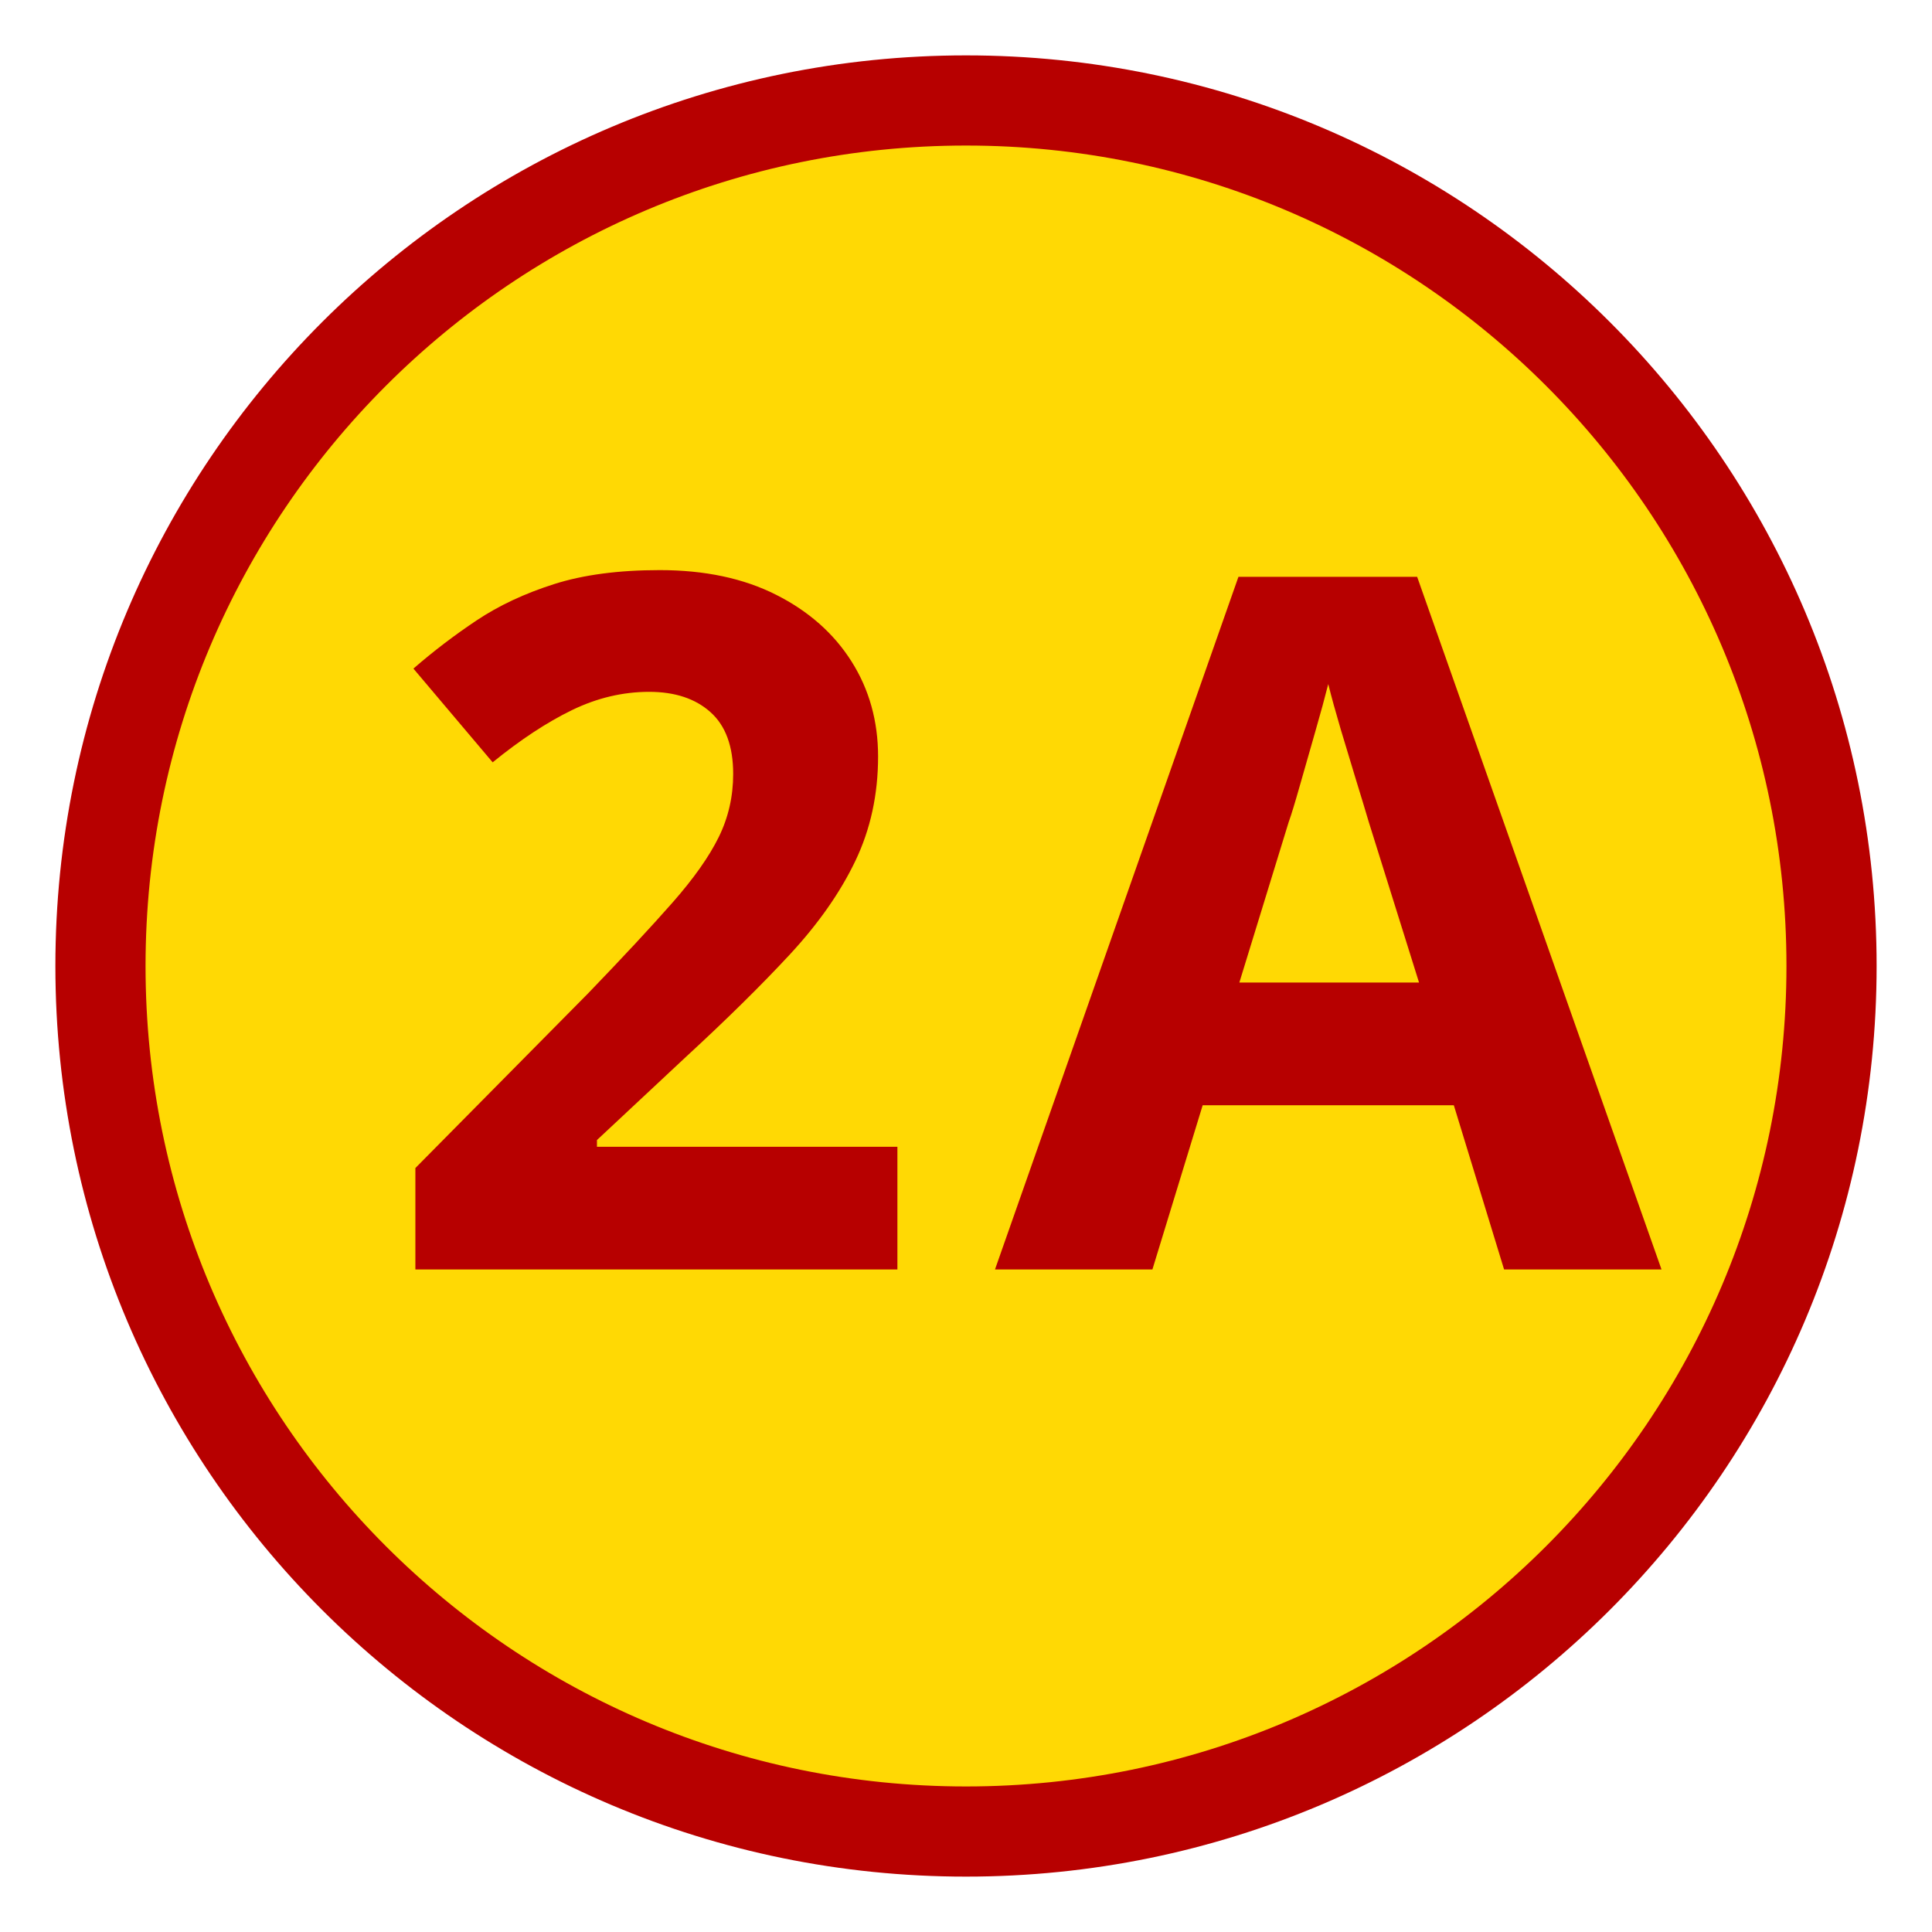
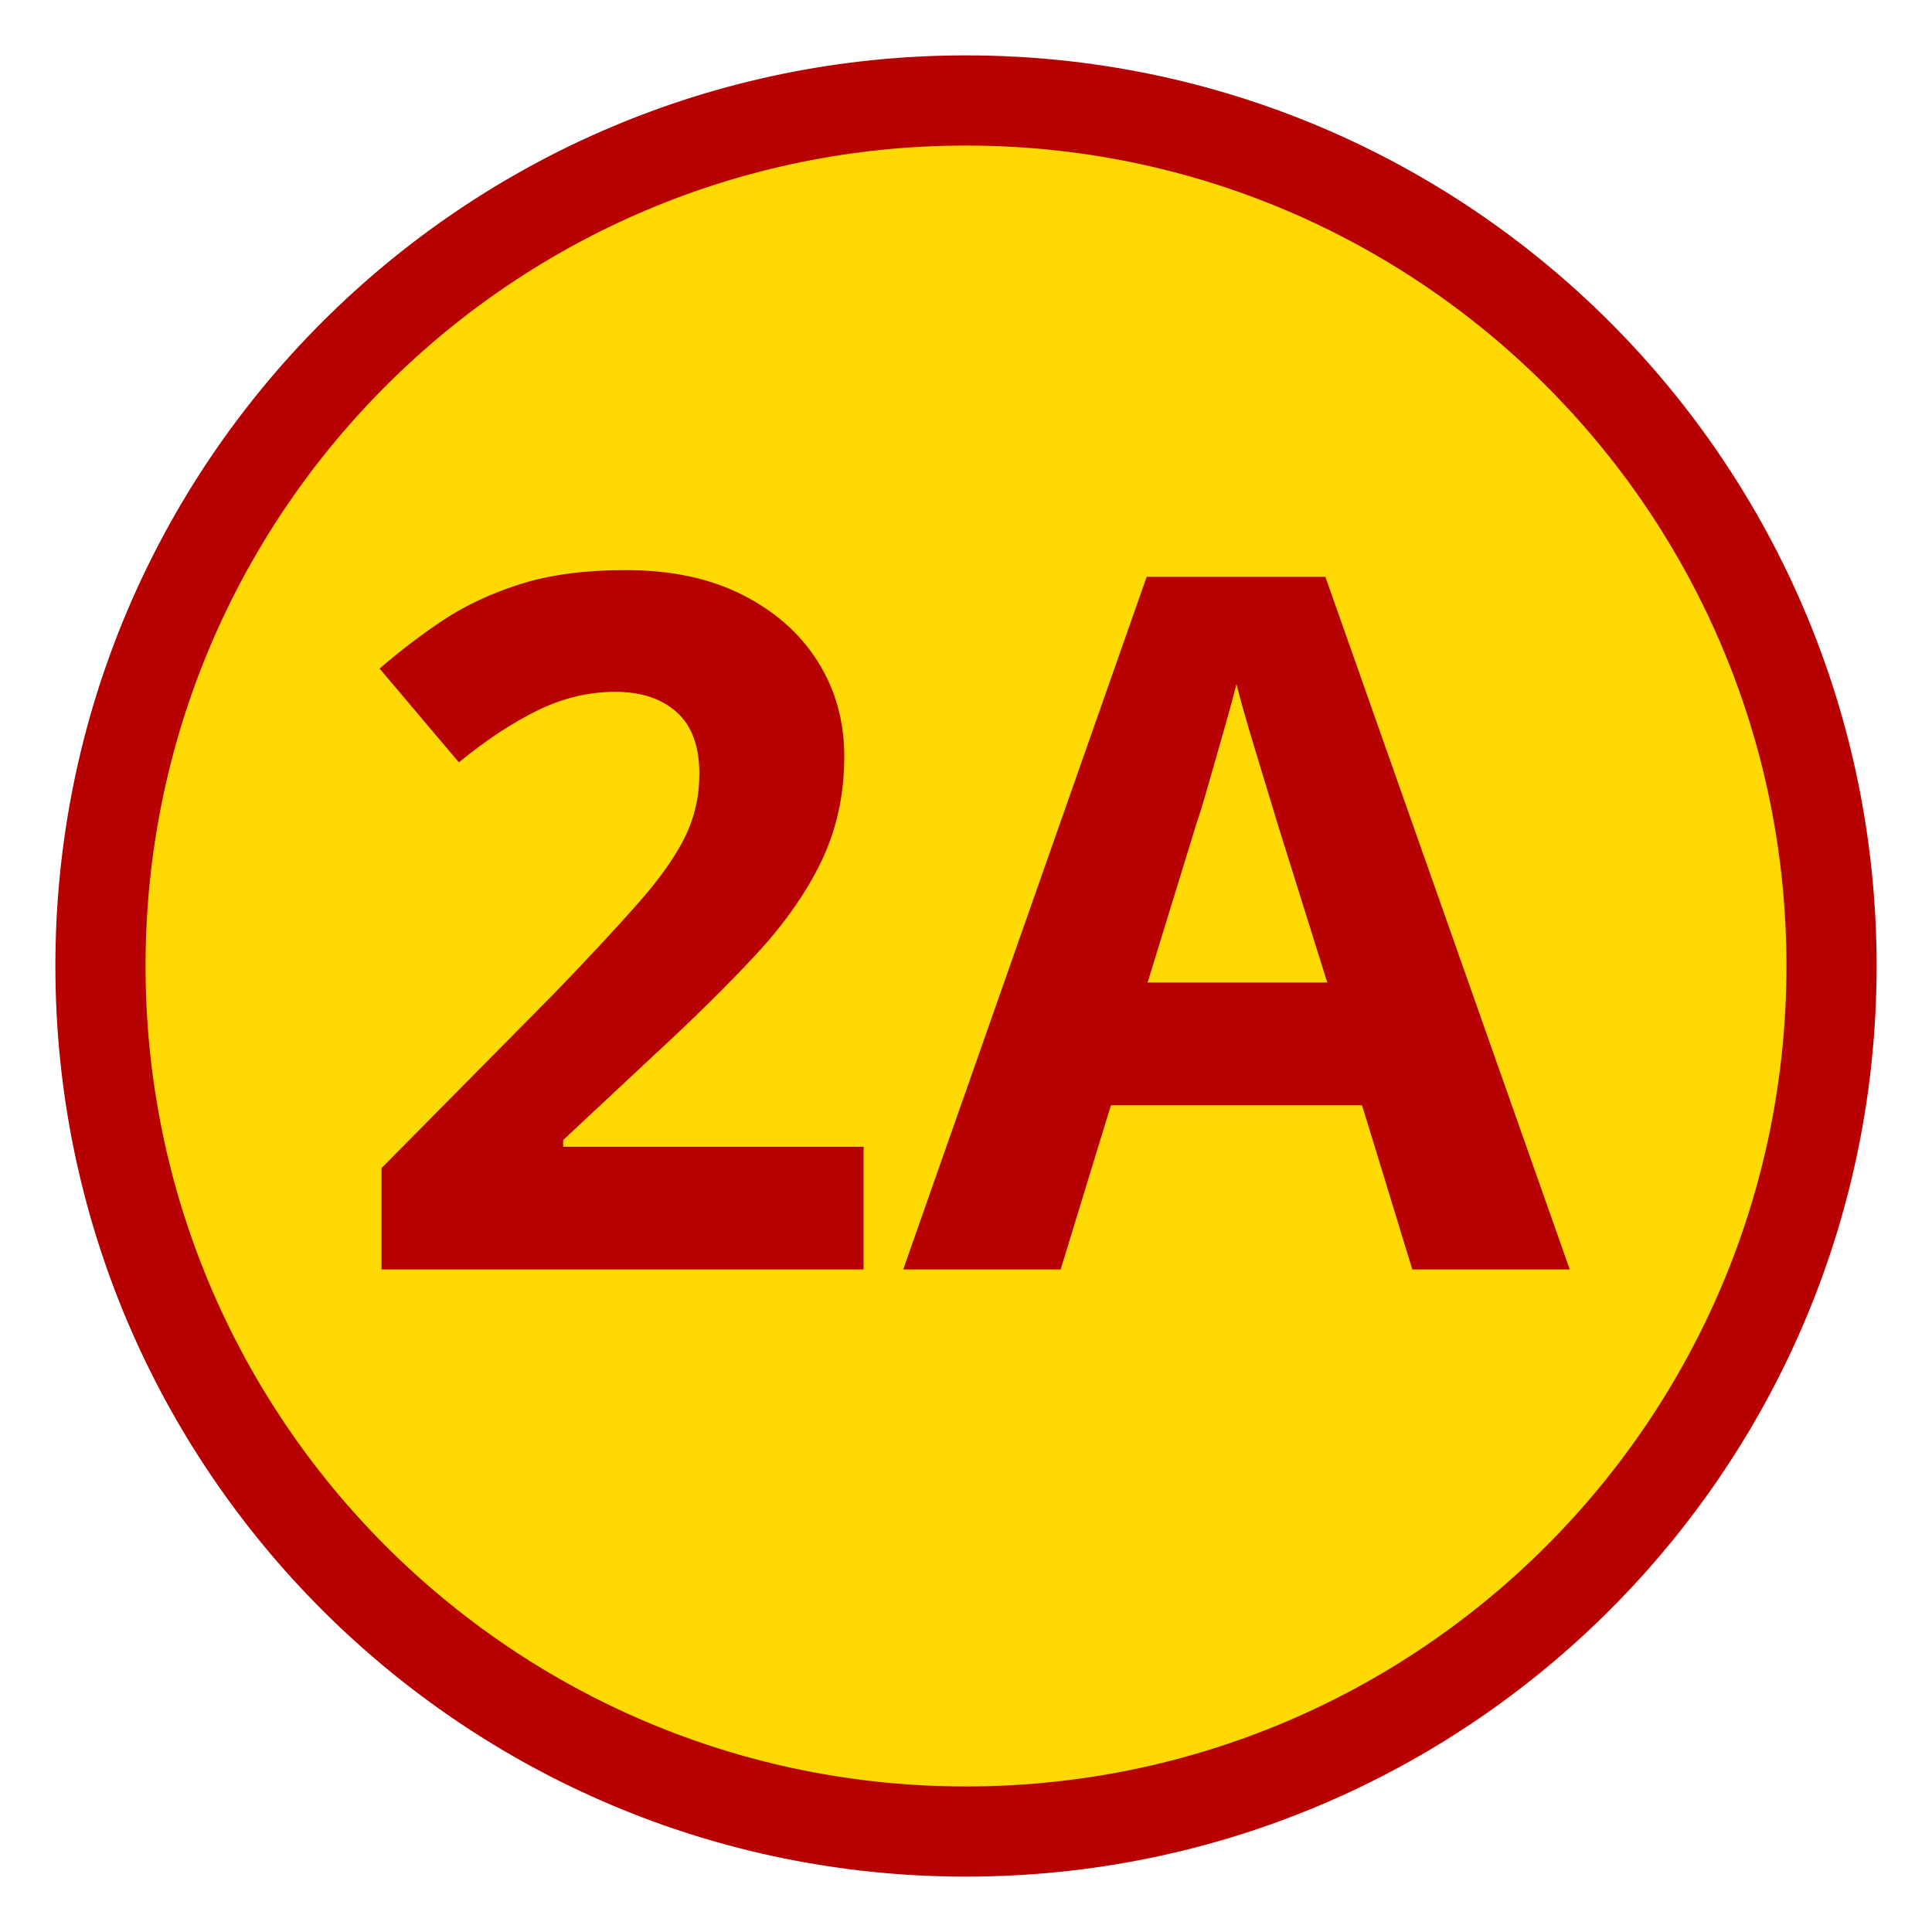
<svg xmlns="http://www.w3.org/2000/svg" version="1.1" width="300" height="300" viewBox="0 0 300 300" xml:space="preserve">
  <defs>
</defs>
  <rect x="0" y="0" width="100%" height="100%" fill="transparent" />
  <g transform="matrix(0 0 0 0 0 0)" id="11b22f8f-5568-4084-ba94-a0823e973087">
</g>
  <g transform="matrix(1 0 0 1 150 150)" id="39714ed3-390d-4cb6-8cbe-31d7cea4ccdf">
    <rect style="stroke: none; stroke-width: 1; stroke-dasharray: none; stroke-linecap: butt; stroke-dashoffset: 0; stroke-linejoin: miter; stroke-miterlimit: 4; fill: rgb(255,255,255); fill-rule: nonzero; opacity: 1; visibility: hidden;" vector-effect="non-scaling-stroke" x="-150" y="-150" rx="0" ry="0" width="300" height="300" />
  </g>
  <g transform="matrix(3.84 0 0 3.84 150 150)" id="aef3dfdd-9eac-45e5-80f0-e0578921c6d1">
    <circle style="stroke: rgb(183,0,0); stroke-width: 14; stroke-dasharray: none; stroke-linecap: butt; stroke-dashoffset: 0; stroke-linejoin: miter; stroke-miterlimit: 4; fill: rgb(255,217,4); fill-rule: nonzero; opacity: 1;" vector-effect="non-scaling-stroke" cx="0" cy="0" r="35" />
  </g>
  <g transform="matrix(0.75 0 0 0.75 150 150)" style="" id="857d2720-fed0-4acb-89a5-2566f2bc78a9">
-     <text xml:space="preserve" font-family="Amasis MT Medium" font-size="200" font-style="normal" font-weight="600" style="stroke: none; stroke-width: 1; stroke-dasharray: none; stroke-linecap: butt; stroke-dashoffset: 0; stroke-linejoin: miter; stroke-miterlimit: 4; fill: rgb(183,0,0); fill-rule: nonzero; opacity: 1; white-space: pre;">
-       <tspan x="-122" y="62.83">2</tspan>
-       <tspan x="6" y="62.83">A</tspan>
+     <text xml:space="preserve" font-family="Amasis MT Medium" font-size="200" font-style="normal" font-weight="700" style="stroke: none; stroke-width: 1; stroke-dasharray: none; stroke-linecap: butt; stroke-dashoffset: 0; stroke-linejoin: miter; stroke-miterlimit: 4; fill: rgb(183,0,0); fill-rule: nonzero; opacity: 1; white-space: pre;">
+       <tspan x="-129" y="62.83">2</tspan>
+       <tspan x="-13" y="62.83">A</tspan>
    </text>
  </g>
</svg>
